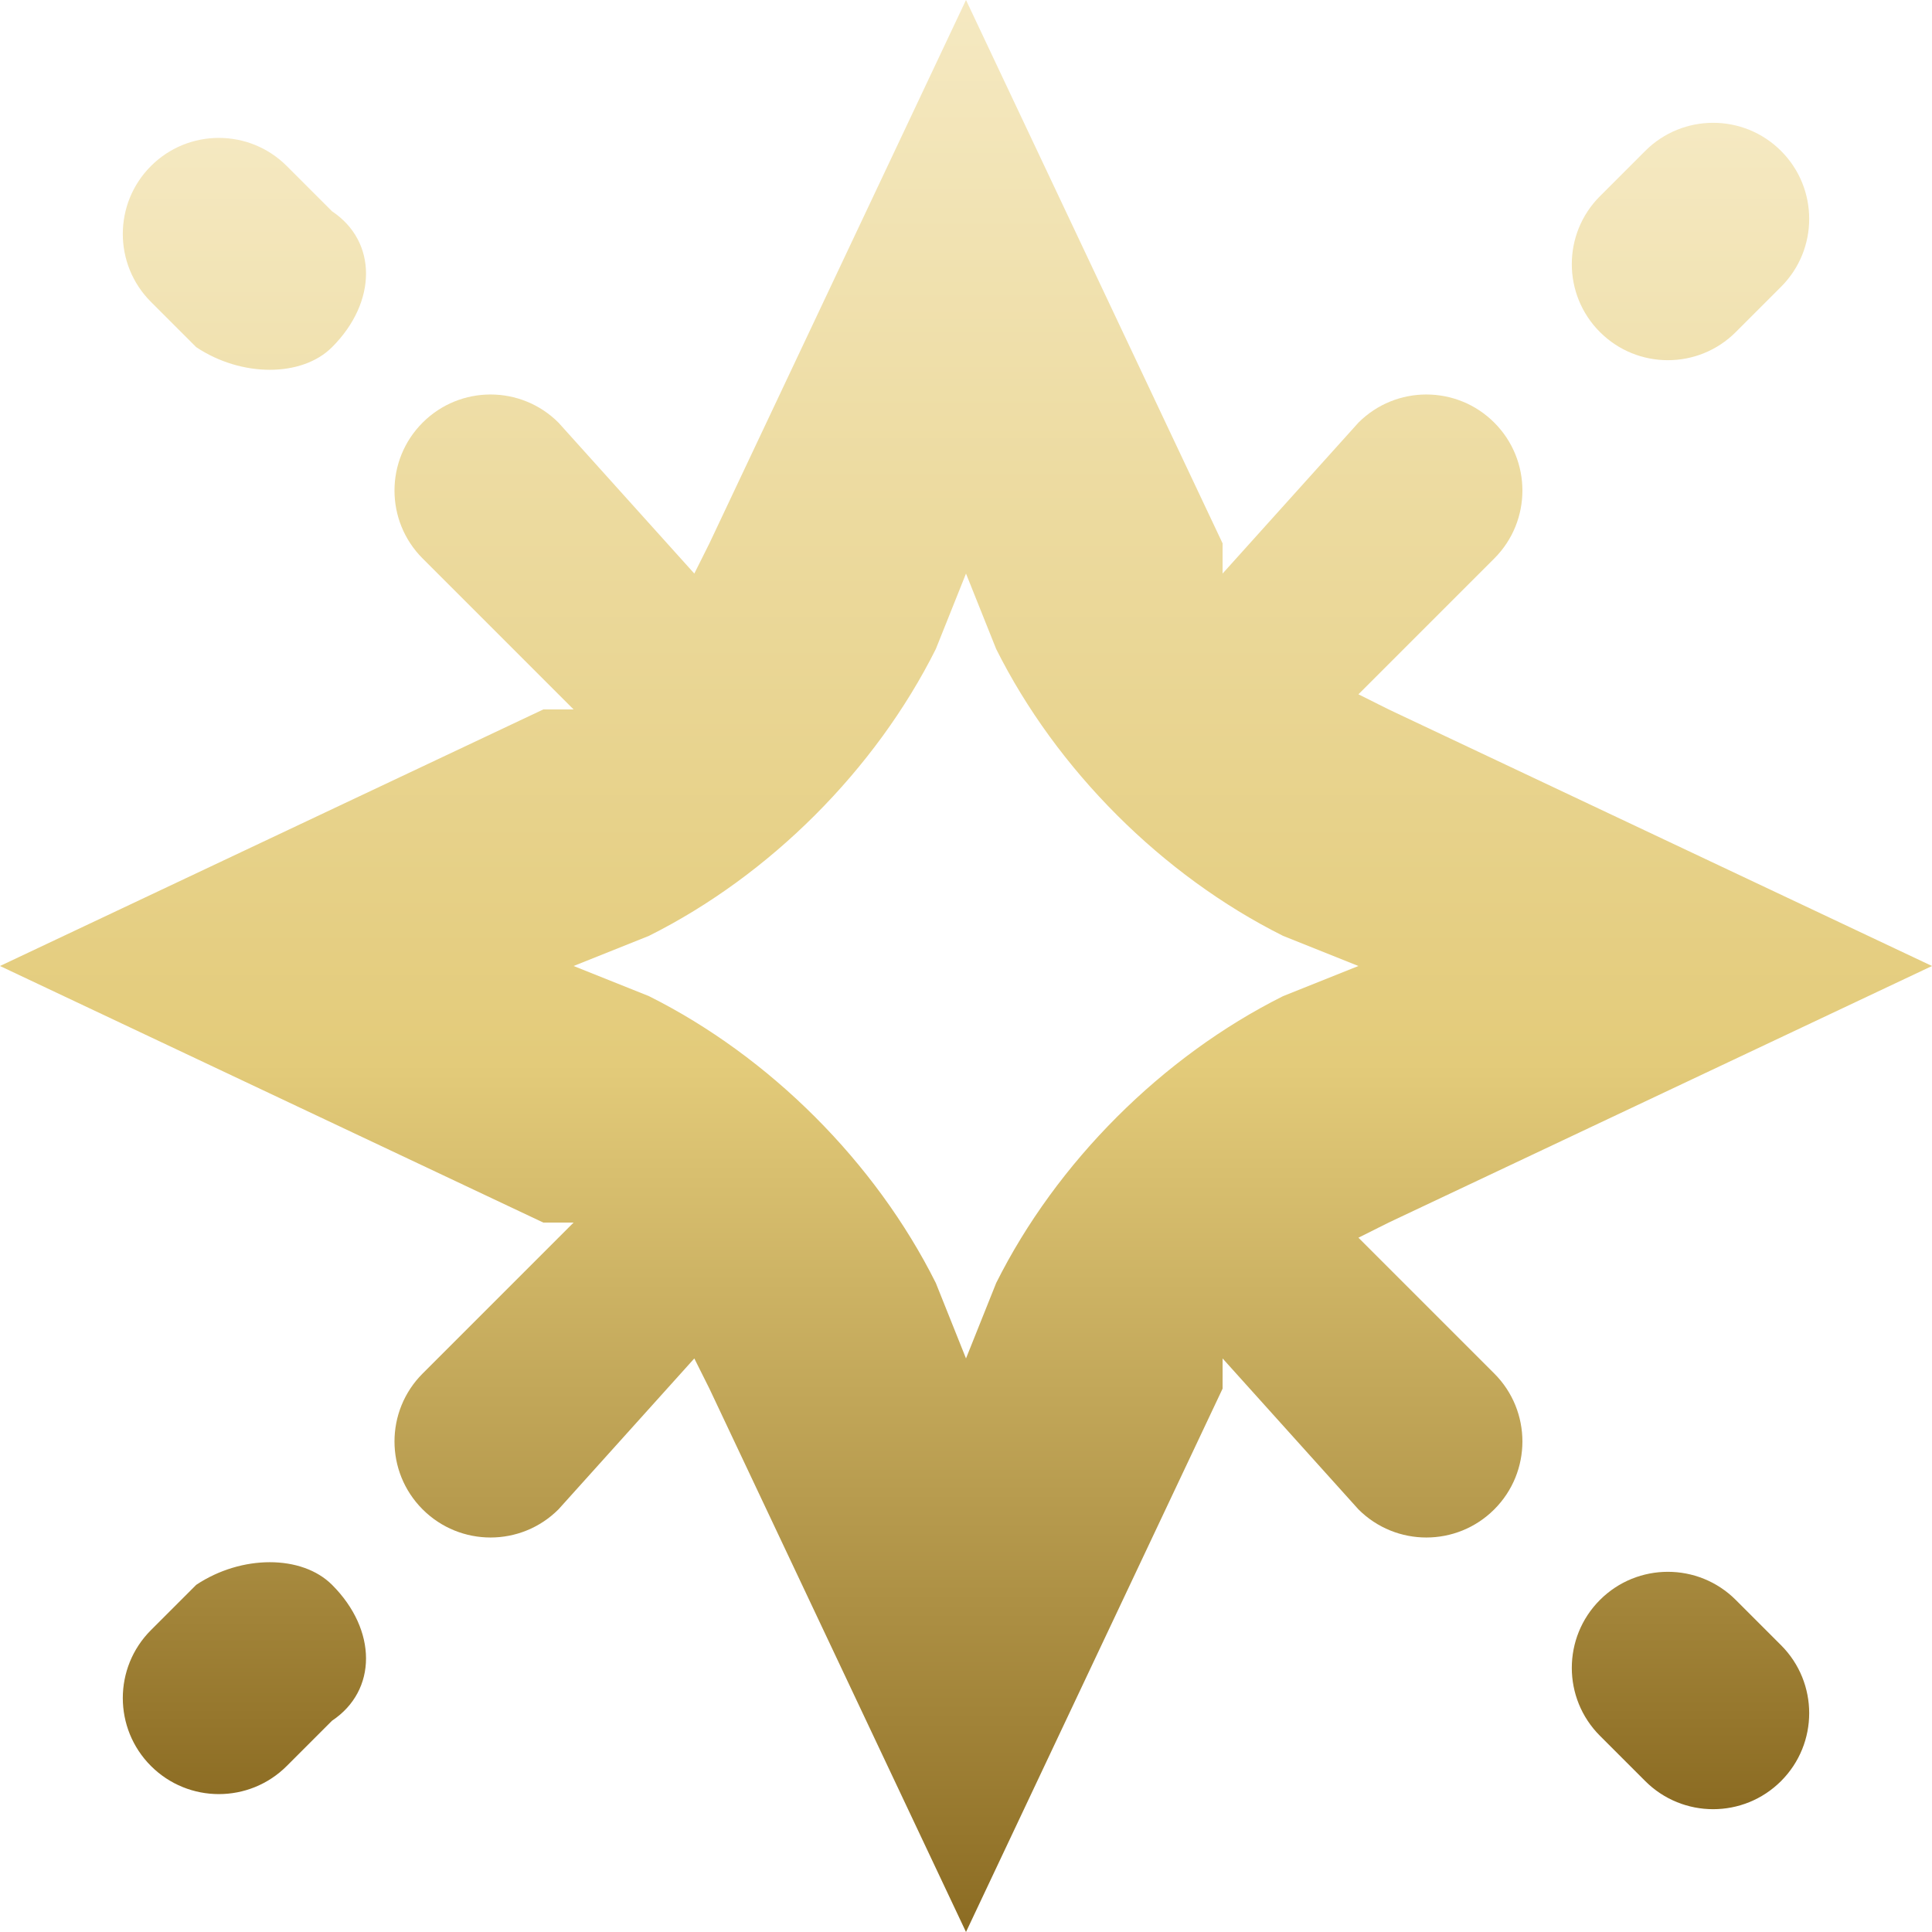
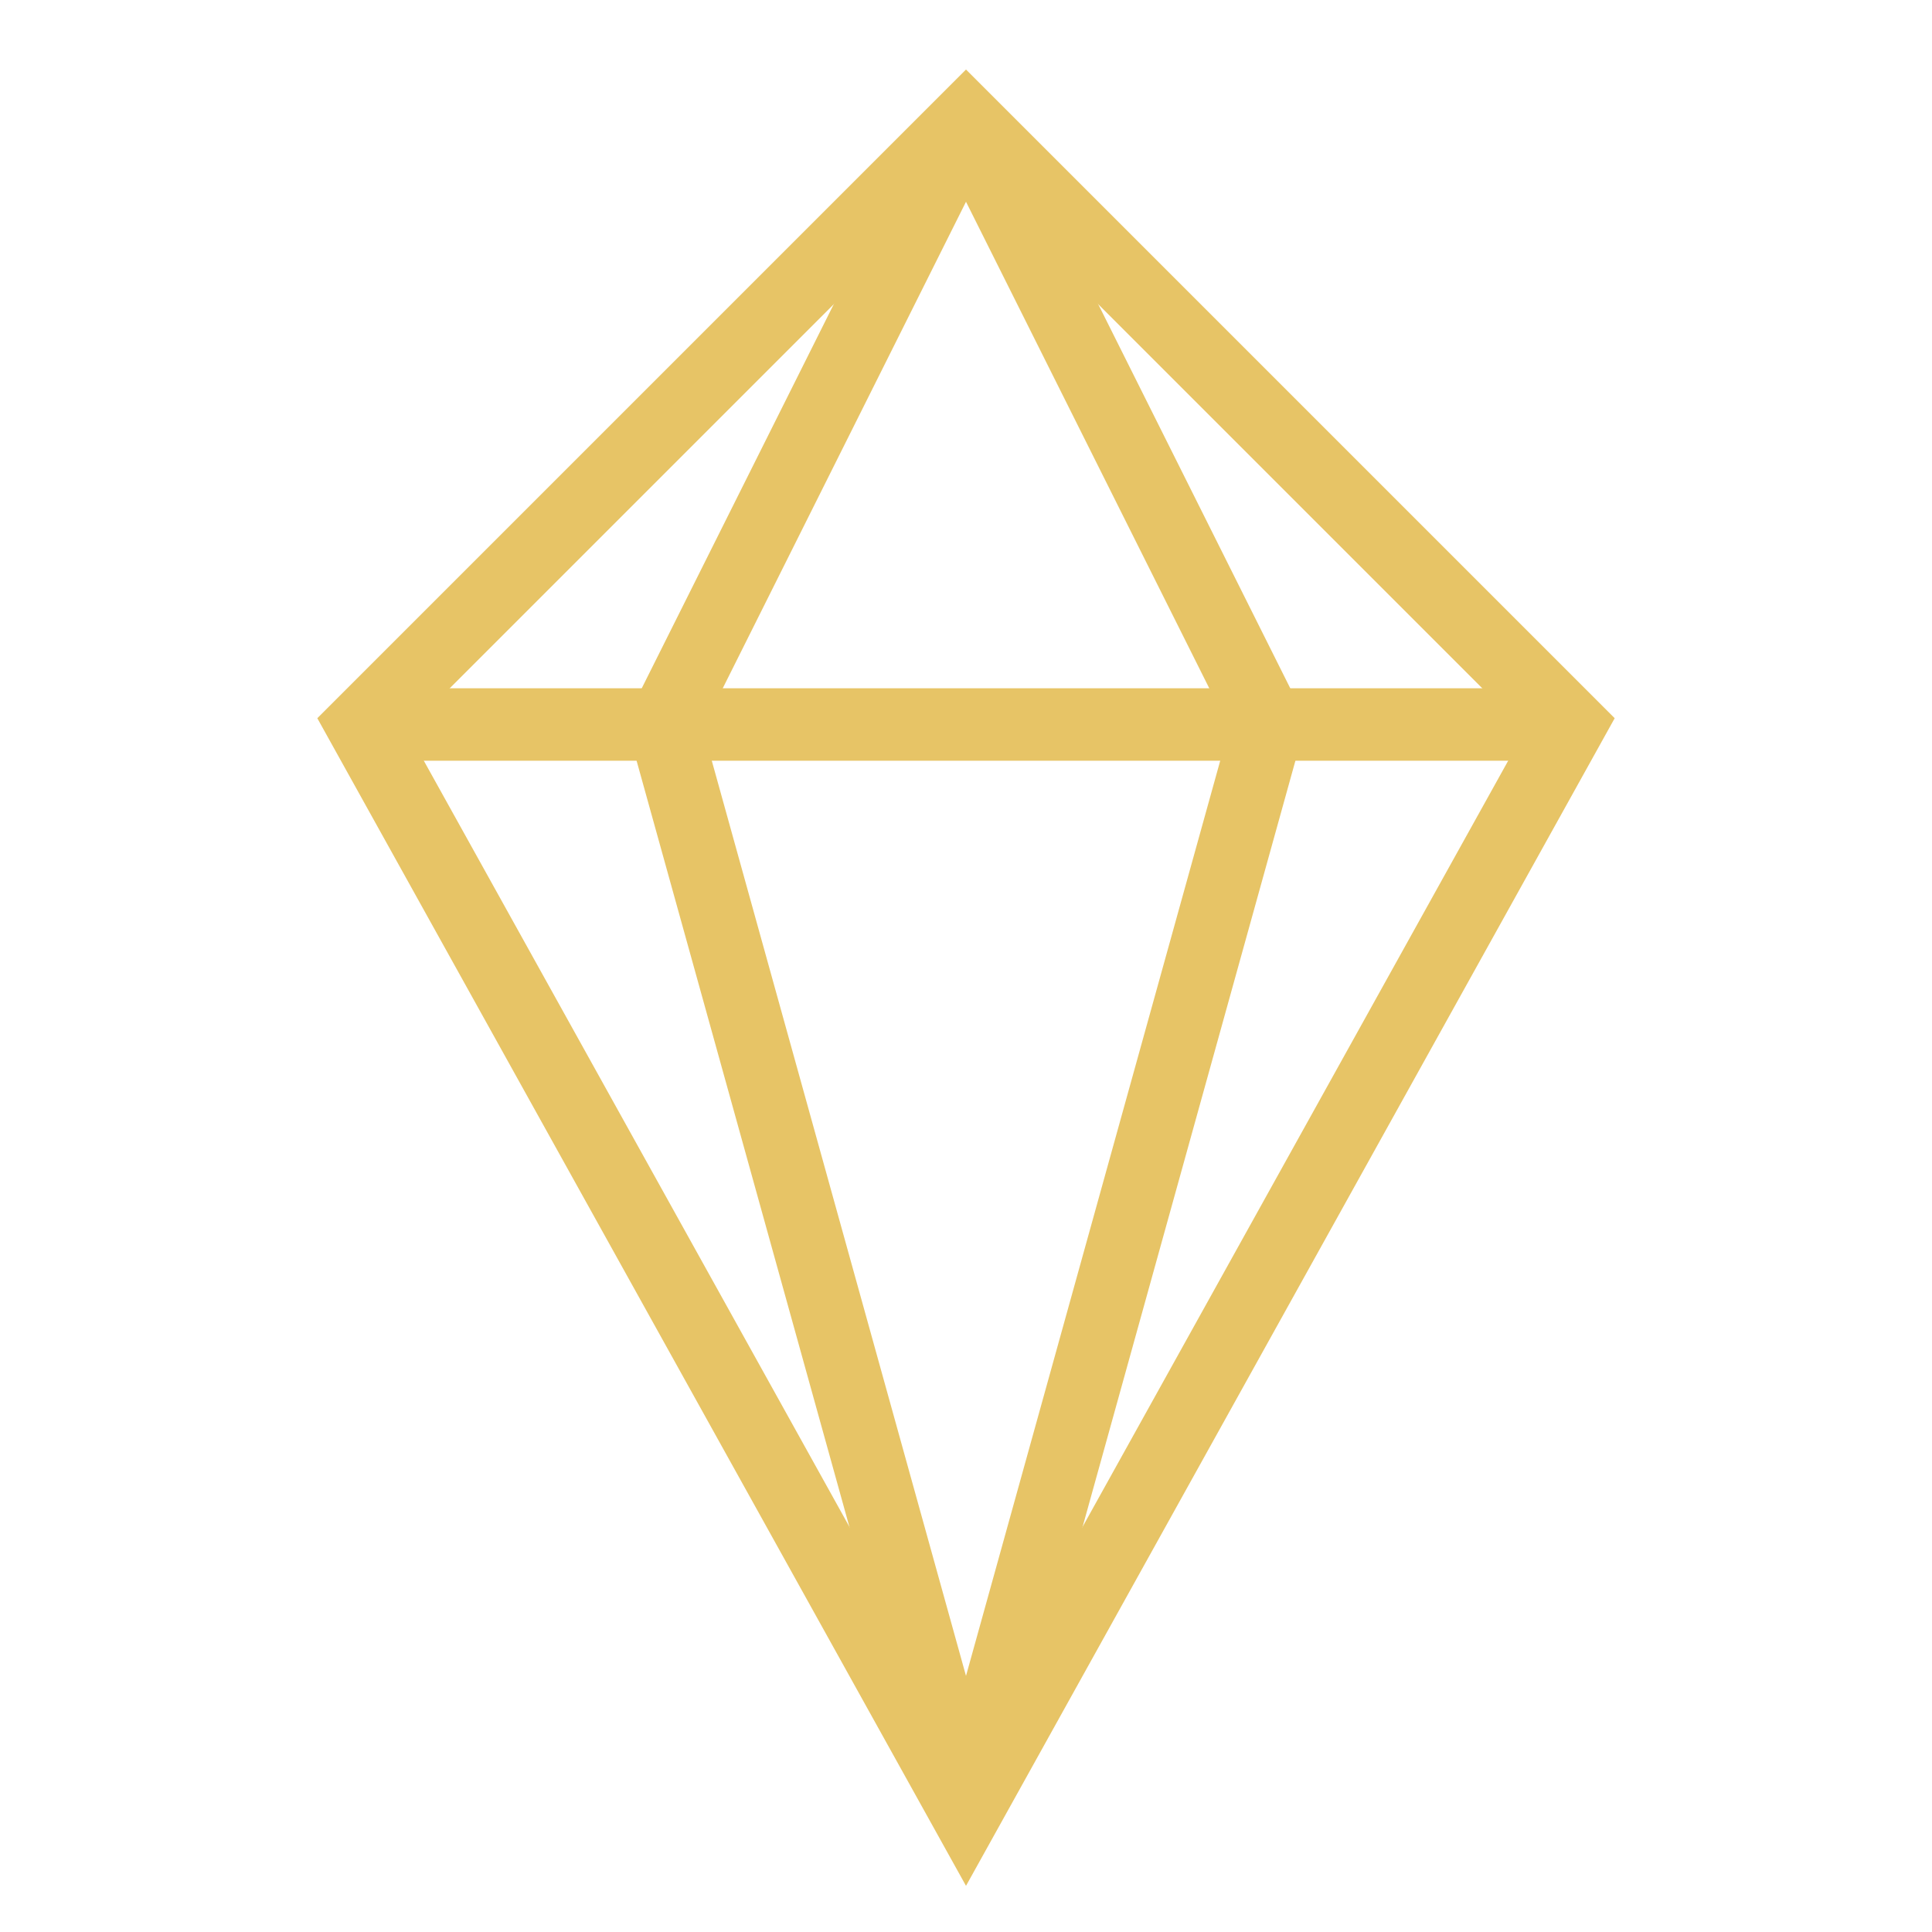
- <svg xmlns="http://www.w3.org/2000/svg" viewBox="0 0 128 128">
-   <defs>
-     <linearGradient id="crystalGold" x1="0" y1="0" x2="0" y2="1">
-       <stop offset="0%" stop-color="#f5e9c2" />
-       <stop offset="55%" stop-color="#e3cb7a" />
-       <stop offset="100%" stop-color="#8b6b22" />
-     </linearGradient>
-   </defs>
-   <path fill="url(#crystalGold)" fill-rule="evenodd" d="M81 36 64 0 47 36l-1 2-9-10a6 6 0 0 0-9 9l10 10h-2L0 64l36 17h2L28 91a6 6 0 1 0 9 9l9-10 1 2 17 36 17-36v-2l9 10a6 6 0 1 0 9-9l-9-9 2-1 36-17-36-17-2-1 9-9a6 6 0 1 0-9-9l-9 10v-2Zm-17 2-2 5c-4 8-11 15-19 19l-5 2 5 2c8 4 15 11 19 19l2 5 2-5c4-8 11-15 19-19l5-2-5-2c-8-4-15-11-19-19l-2-5Z" clip-rule="evenodd" />
-   <path fill="url(#crystalGold)" d="M118 19a6 6 0 0 0-9-9l-3 3a6 6 0 1 0 9 9l3-3Zm-96 4c-2 2-6 2-9 0l-3-3a6 6 0 1 1 9-9l3 3c3 2 3 6 0 9Zm0 82c-2-2-6-2-9 0l-3 3a6 6 0 1 0 9 9l3-3c3-2 3-6 0-9Zm96 4a6 6 0 0 1-9 9l-3-3a6 6 0 1 1 9-9l3 3Z" />
+ <svg xmlns="http://www.w3.org/2000/svg" width="32" height="32" viewBox="0 0 32 32" fill="none">
+   <g stroke="#e7c466" stroke-width="1.2" stroke-linejoin="miter">
+     <path d="M16 2 L26 12 L16 30 L6 12 Z" />
+     <path d="M16 2 L11 12 L16 30" />
+     <path d="M16 2 L21 12 L16 30" />
+     <path d="M6 12 L26 12" />
+   </g>
</svg>
